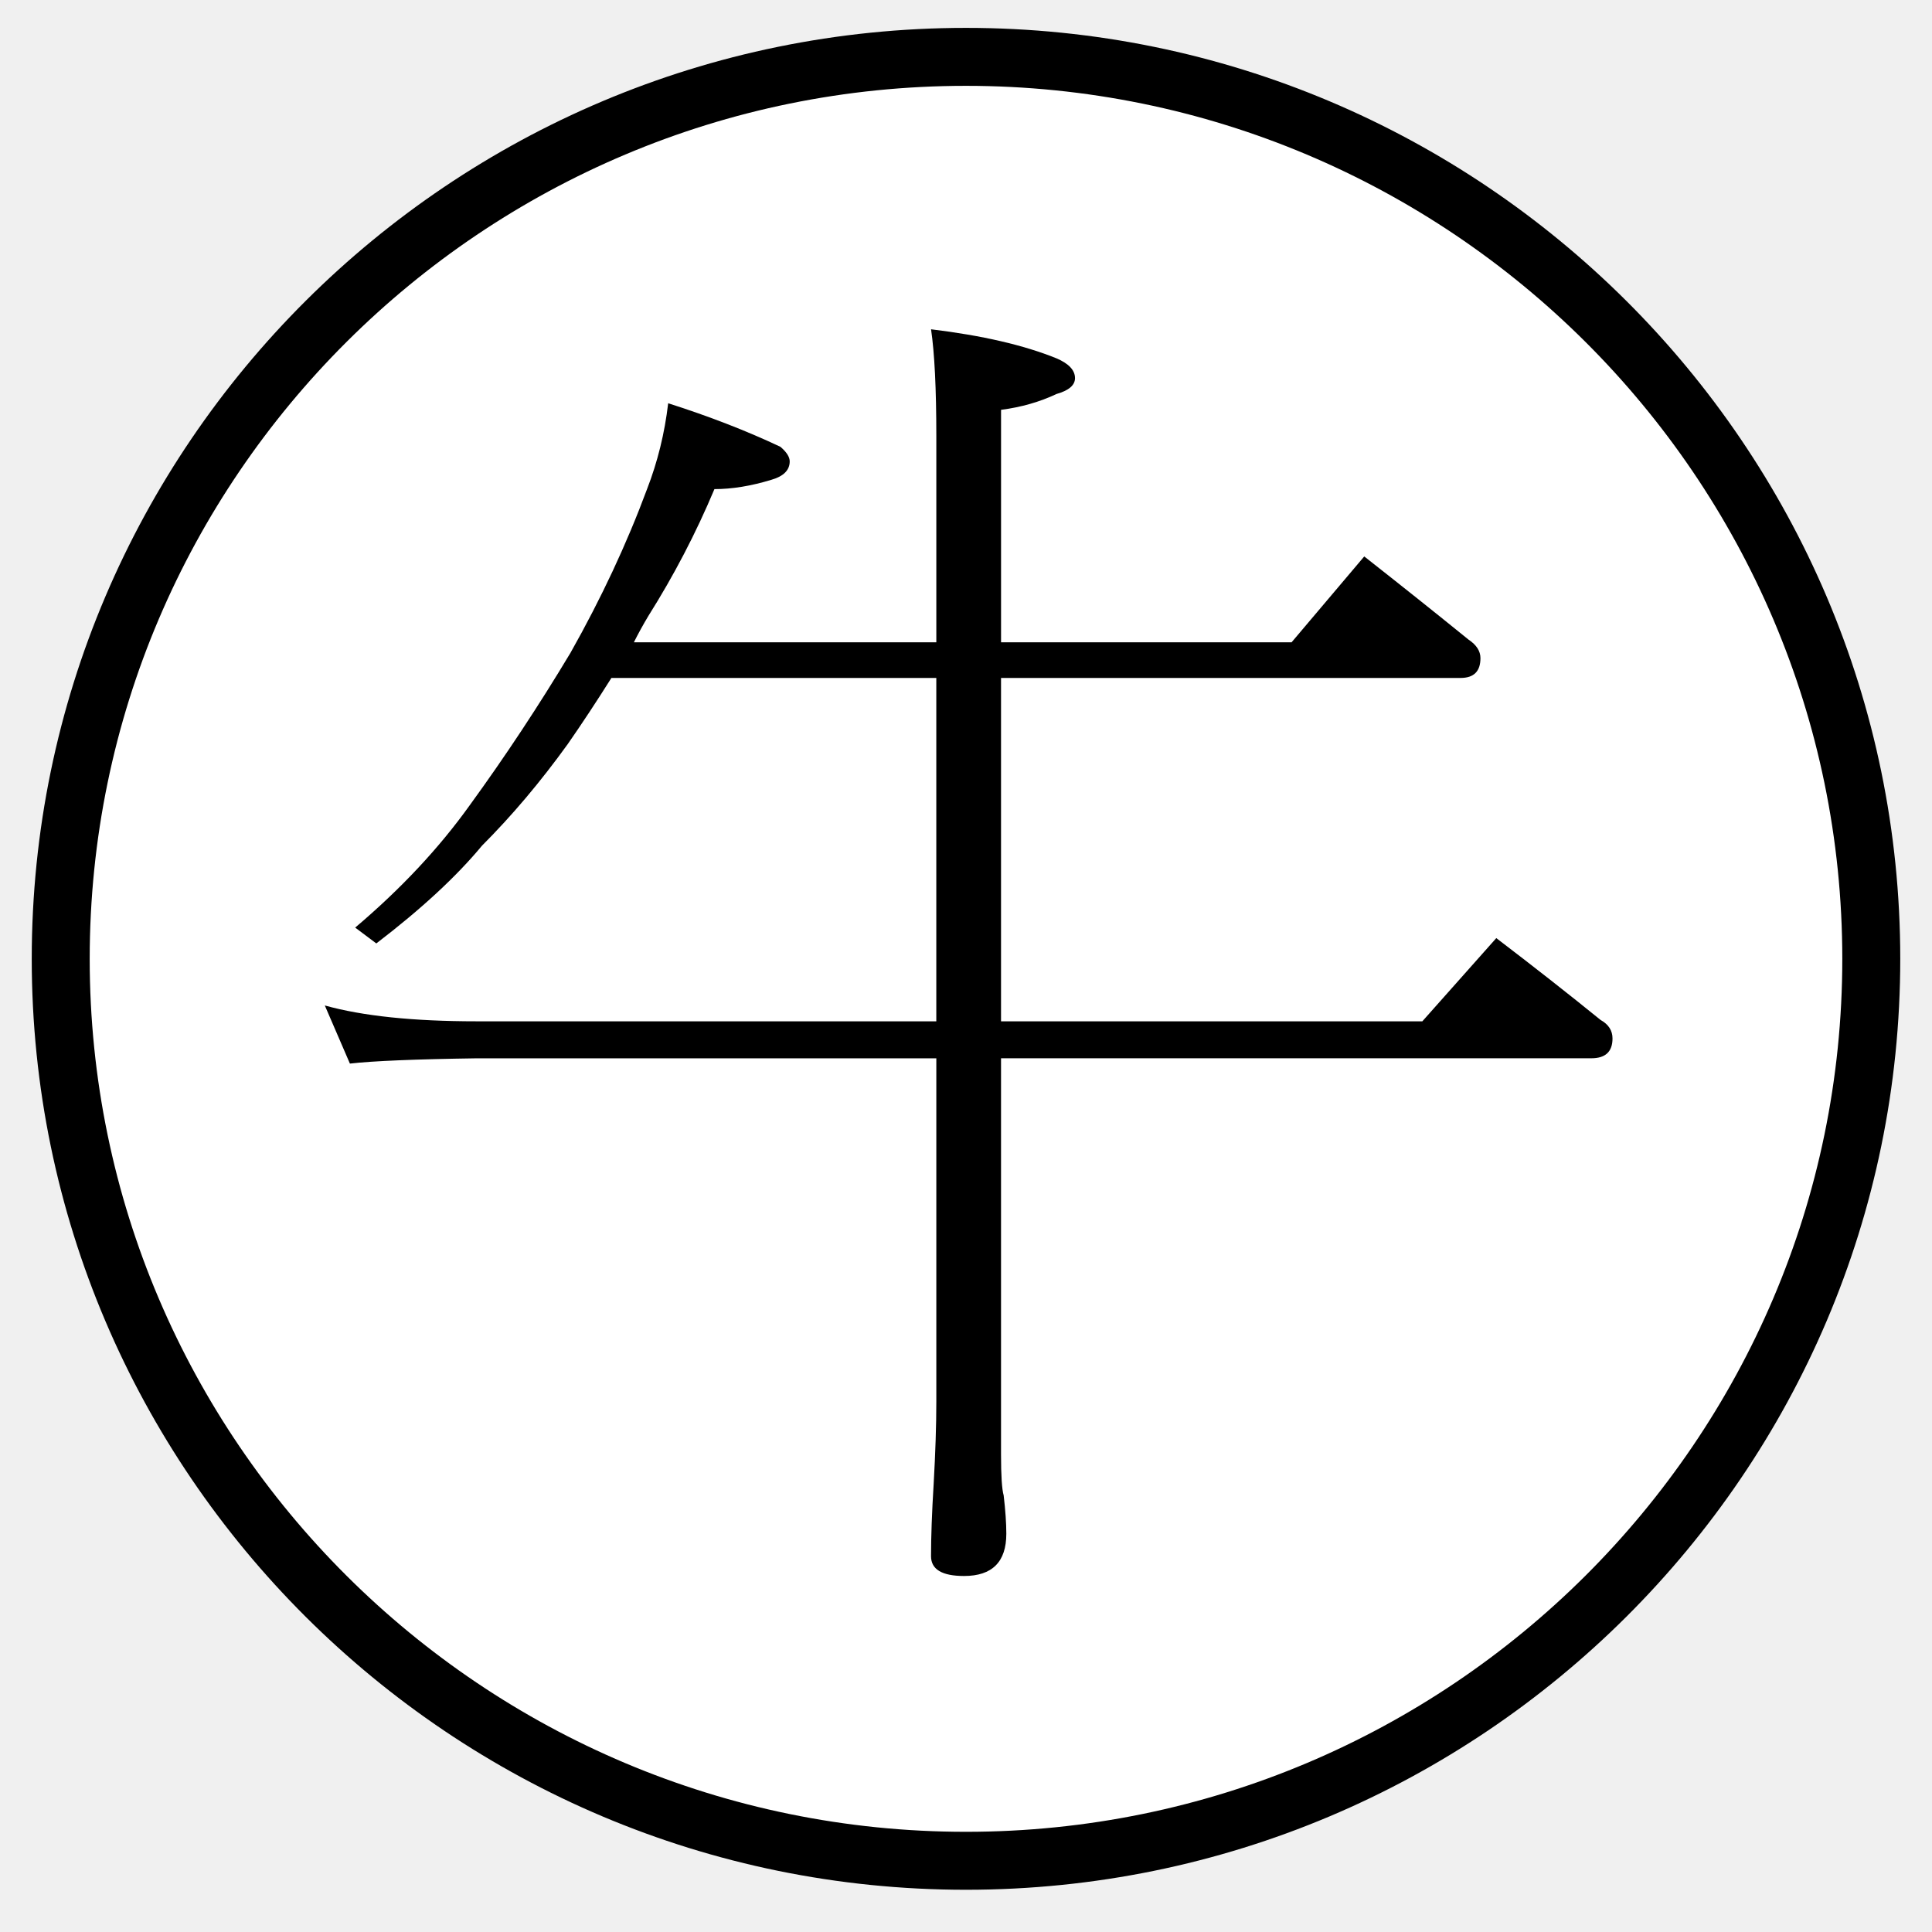
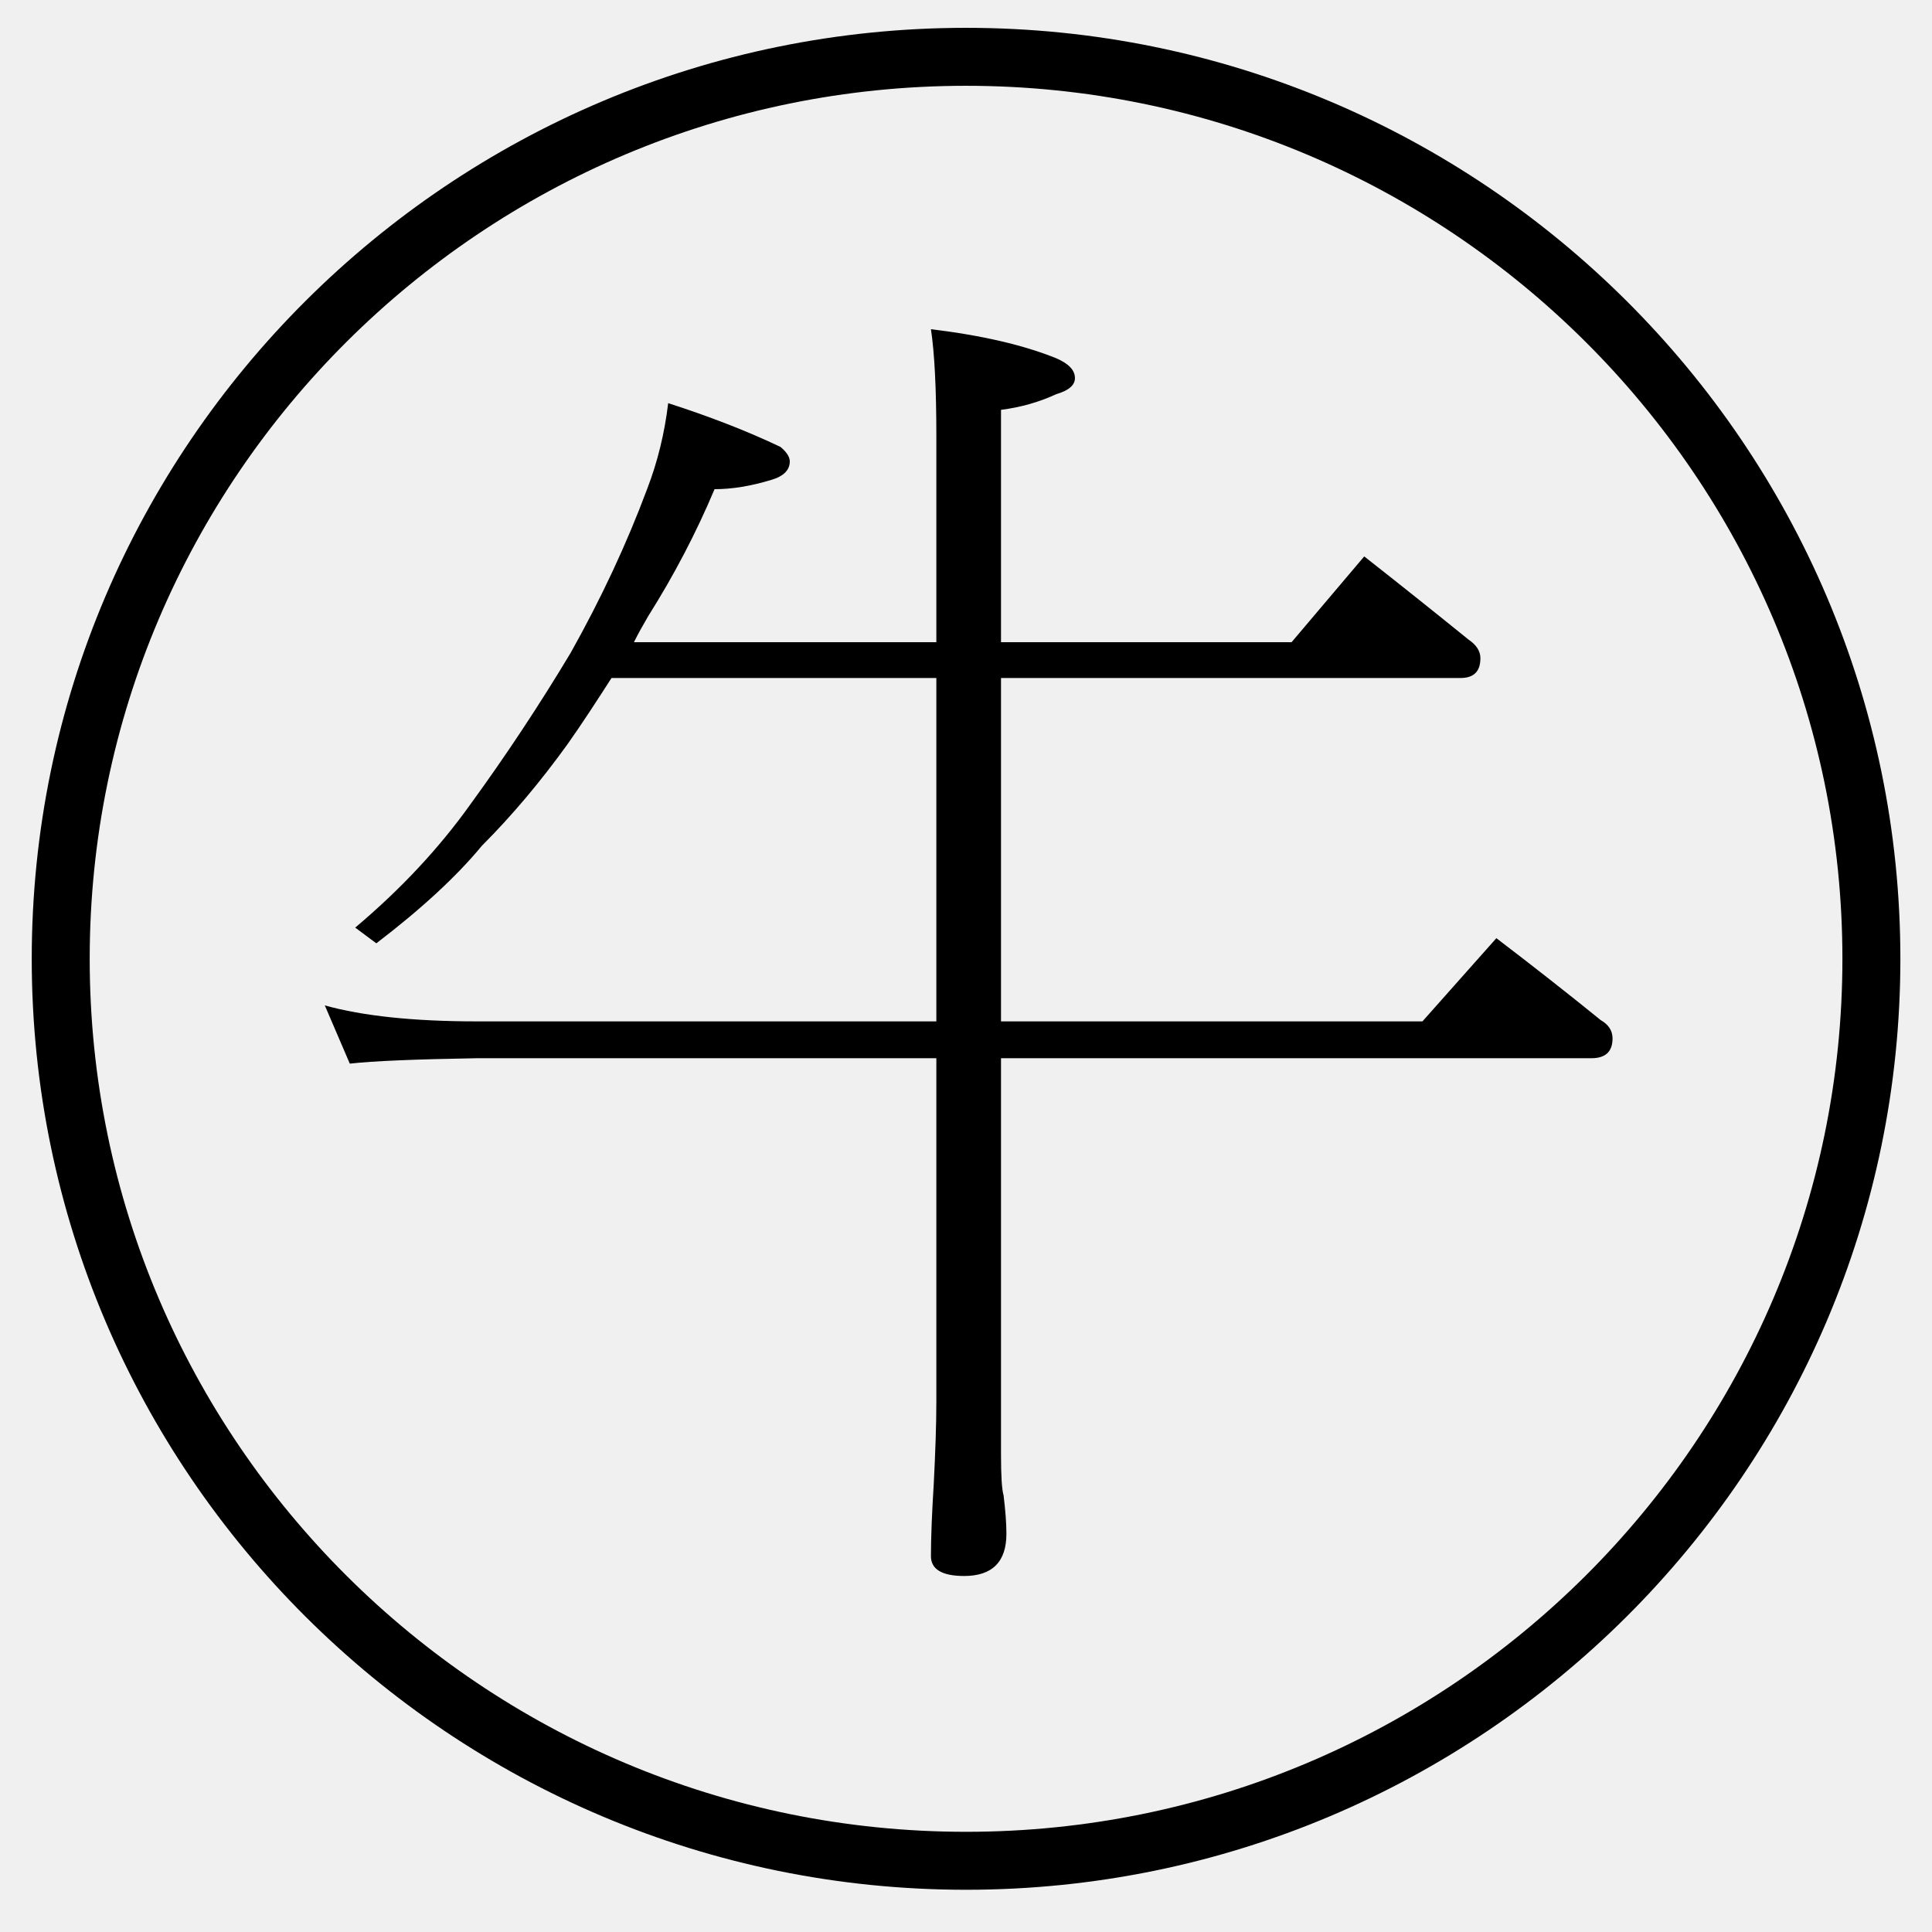
- <svg xmlns="http://www.w3.org/2000/svg" version="1.1" id="圖層_1" x="0px" y="0px" width="100px" height="100px" viewBox="0 0 100 100" enable-background="new 0 0 100 100" xml:space="preserve">
+ <svg xmlns="http://www.w3.org/2000/svg" width="1.042in" height="1.042in" viewBox="0 0 75 75" xml:space="preserve" color-interpolation-filters="sRGB" class="st3">
+   <style type="text/css">
+ 	
+ 		.st1 {fill:none;stroke:none;stroke-linecap:butt;stroke-width:0.75}
+ 		.st2 {fill:#000000;stroke:none;stroke-linecap:butt;stroke-width:0.75}
+ 		.st3 {fill:none;fill-rule:evenodd;font-size:12px;overflow:visible;stroke-linecap:square;stroke-miterlimit:3}
+ 	
+ 	</style>
  <g>
-     <ellipse fill="#FFFFFF" cx="50" cy="49.629" rx="46.857" ry="46.686" />
-     <path d="M50,97.814c-26.664,0-48.357-21.616-48.357-48.186C1.643,23.059,23.336,1.443,50,1.443s48.357,21.616,48.357,48.186   C98.357,76.198,76.664,97.814,50,97.814z M50,4.443c-25.01,0-45.357,20.271-45.357,45.186C4.643,74.544,24.99,94.814,50,94.814   s45.357-20.271,45.357-45.186C95.357,24.713,75.01,4.443,50,4.443z" />
-   </g>
-   <g>
-     <path d="M34.585,20.872c2.142,0.684,4.078,1.436,5.811,2.256c0.318,0.273,0.479,0.524,0.479,0.752c0,0.456-0.319,0.775-0.957,0.957   c-1.049,0.319-2.028,0.479-2.939,0.479c-0.957,2.279-2.097,4.467-3.418,6.563c-0.273,0.456-0.524,0.912-0.752,1.367h15.655V22.581   c0-2.461-0.092-4.307-0.273-5.537c2.643,0.319,4.807,0.82,6.494,1.504c0.637,0.273,0.957,0.615,0.957,1.025   c0,0.365-0.32,0.639-0.957,0.82c-0.867,0.41-1.824,0.684-2.871,0.82v12.031h15.039l3.76-4.443c1.914,1.504,3.713,2.939,5.4,4.307   c0.41,0.273,0.615,0.593,0.615,0.957c0,0.684-0.342,1.025-1.025,1.025H51.813v17.773h21.807l3.828-4.307   c1.914,1.459,3.713,2.871,5.4,4.238c0.41,0.229,0.615,0.547,0.615,0.957c0,0.684-0.365,1.025-1.094,1.025H51.813v20.508   c0,1.094,0.045,1.8,0.137,2.119c0.09,0.774,0.137,1.436,0.137,1.982c0,1.458-0.73,2.188-2.188,2.188   c-1.141,0-1.709-0.342-1.709-1.025c0-1.003,0.045-2.256,0.137-3.76c0.09-1.596,0.137-3.008,0.137-4.238V54.778h-23.79   c-3.19,0.046-5.378,0.137-6.563,0.273l-1.299-3.008c1.959,0.547,4.58,0.82,7.861,0.82h23.79V35.091H31.646   c-0.775,1.23-1.527,2.37-2.256,3.418c-1.413,1.96-2.895,3.715-4.443,5.264c-1.322,1.596-3.145,3.281-5.469,5.059l-1.094-0.82   c2.369-2.005,4.352-4.124,5.947-6.357c1.822-2.506,3.555-5.127,5.195-7.861c1.595-2.825,2.916-5.65,3.965-8.477   C34.039,23.903,34.403,22.422,34.585,20.872z" />
+     <g id="shape2-1" transform="translate(2.35725,-2.76375)">
+       <ellipse cx="35.143" cy="39.986" rx="35.143" ry="35.014" class="st1" />
+     </g>
+     <g id="shape3-3" transform="translate(1.23225,-1.6395)">
+       <path d="M36.27 75 C16.27 75 0 58.79 0 38.86 C0 18.93 16.27 2.72 36.27 2.72 C56.27 2.72 72.54 18.93 72.54 38.86 C72.54        58.79 56.27 75 36.27 75 ZM36.27 4.97 C17.51 4.97 2.25 20.17 2.25 38.86 C2.25 57.55 17.51 72.75 36.27 72.75        C55.03 72.75 70.29 57.55 70.29 38.86 C70.29 20.17 55.03 4.97 36.27 4.97 Z" class="st2" />
+     </g>
+     <g id="shape4-5" transform="translate(12.609,-13.8202)">
+       <path d="M13.33 29.47 C14.94 29.99 16.39 30.55 17.69 31.17 C17.93 31.37 18.05 31.56 18.05 31.73 C18.05 32.07 17.81 32.31        17.33 32.45 C16.54 32.69 15.81 32.81 15.13 32.81 C14.41 34.52 13.55 36.16 12.56 37.73 C12.36 38.07 12.17        38.41 12 38.75 L23.74 38.75 L23.74 30.76 C23.74 28.91 23.67 27.53 23.53 26.6 C25.52 26.84 27.14 27.22 28.4        27.73 C28.88 27.94 29.12 28.19 29.12 28.5 C29.12 28.77 28.88 28.98 28.4 29.12 C27.75 29.42 27.04 29.63 26.25        29.73 L26.25 38.75 L37.53 38.75 L40.35 35.42 C41.79 36.55 43.14 37.63 44.4 38.65 C44.71 38.86 44.86 39.1        44.86 39.37 C44.86 39.88 44.61 40.14 44.09 40.14 L26.25 40.14 L26.25 53.47 L42.61 53.47 L45.48 50.24 C46.91        51.33 48.26 52.39 49.53 53.42 C49.83 53.59 49.99 53.83 49.99 54.13 C49.99 54.65 49.71 54.9 49.17 54.9 L26.25        54.9 L26.25 70.28 C26.25 71.1 26.28 71.63 26.35 71.87 C26.42 72.45 26.46 72.95 26.46 73.36 C26.46 74.45        25.91 75 24.82 75 C23.96 75 23.53 74.74 23.53 74.23 C23.53 73.48 23.57 72.54 23.64 71.41 C23.7 70.21 23.74        69.16 23.74 68.23 L23.74 54.9 L5.9 54.9 C3.5 54.94 1.86 55.01 0.97 55.11 L0 52.85 C1.47 53.26 3.44 53.47        5.9 53.47 L23.74 53.47 L23.74 40.14 L11.13 40.14 C10.54 41.06 9.98 41.92 9.43 42.7 C8.37 44.17 7.26 45.49        6.1 46.65 C5.11 47.85 3.74 49.11 2 50.44 L1.18 49.83 C2.96 48.33 4.44 46.74 5.64 45.06 C7.01 43.18 8.31        41.22 9.54 39.17 C10.73 37.05 11.72 34.93 12.51 32.81 C12.92 31.75 13.19 30.64 13.33 29.47 Z" class="st2" />
+     </g>
  </g>
</svg>
